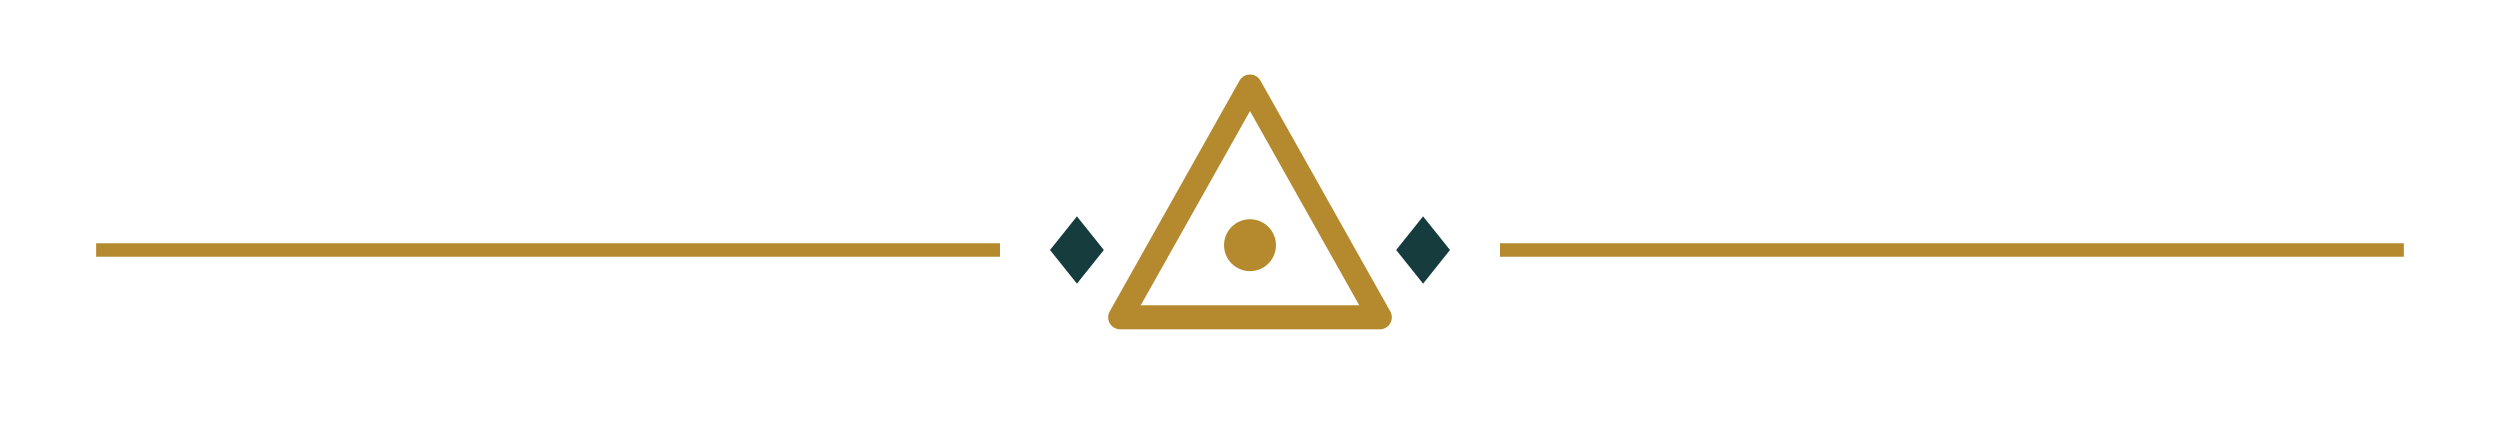
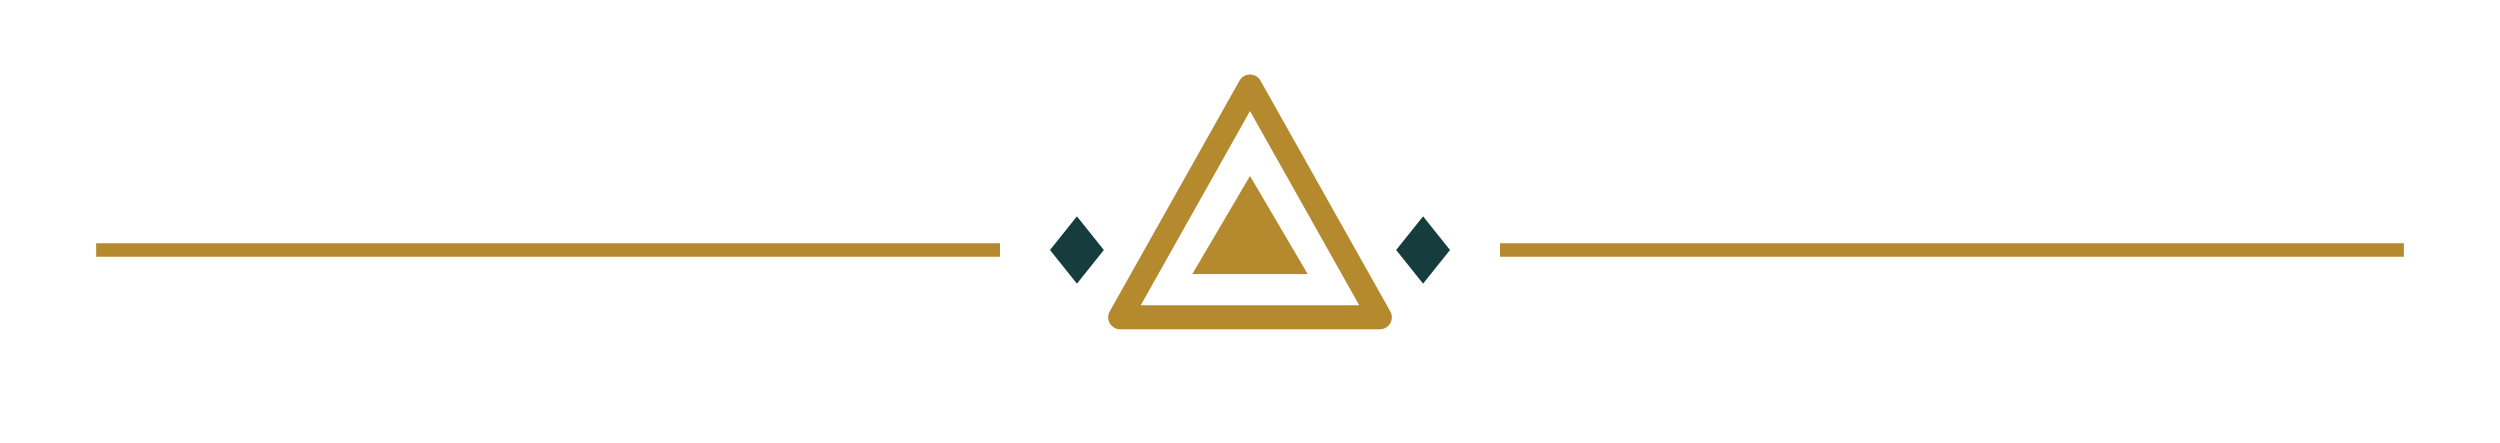
<svg xmlns="http://www.w3.org/2000/svg" width="260" height="46" viewBox="0 0 260 46">
  <line x1="10" y1="26" x2="104" y2="26" stroke="#b5892e" stroke-width="1.4" />
  <line x1="156" y1="26" x2="250" y2="26" stroke="#b5892e" stroke-width="1.4" />
  <g transform="translate(130,24)">
    <path d="M0,-15 L13.5,9 L-13.5,9 Z" fill="none" stroke="#b5892e" stroke-width="2.5" stroke-linejoin="round" />
-     <circle cx="0" cy="1.5" r="2.7" fill="#b5892e" />
+     <path d="M0,-5.7 L6,4.5 L-6,4.5 Z" fill="#b5892e" />
  </g>
  <g transform="translate(112,26)">
    <path d="M0,-3.5 L2.8,0 L0,3.5 L-2.8,0 Z" fill="#163c3d" />
  </g>
  <g transform="translate(148,26)">
    <path d="M0,-3.5 L2.8,0 L0,3.5 L-2.8,0 Z" fill="#163c3d" />
  </g>
</svg>
